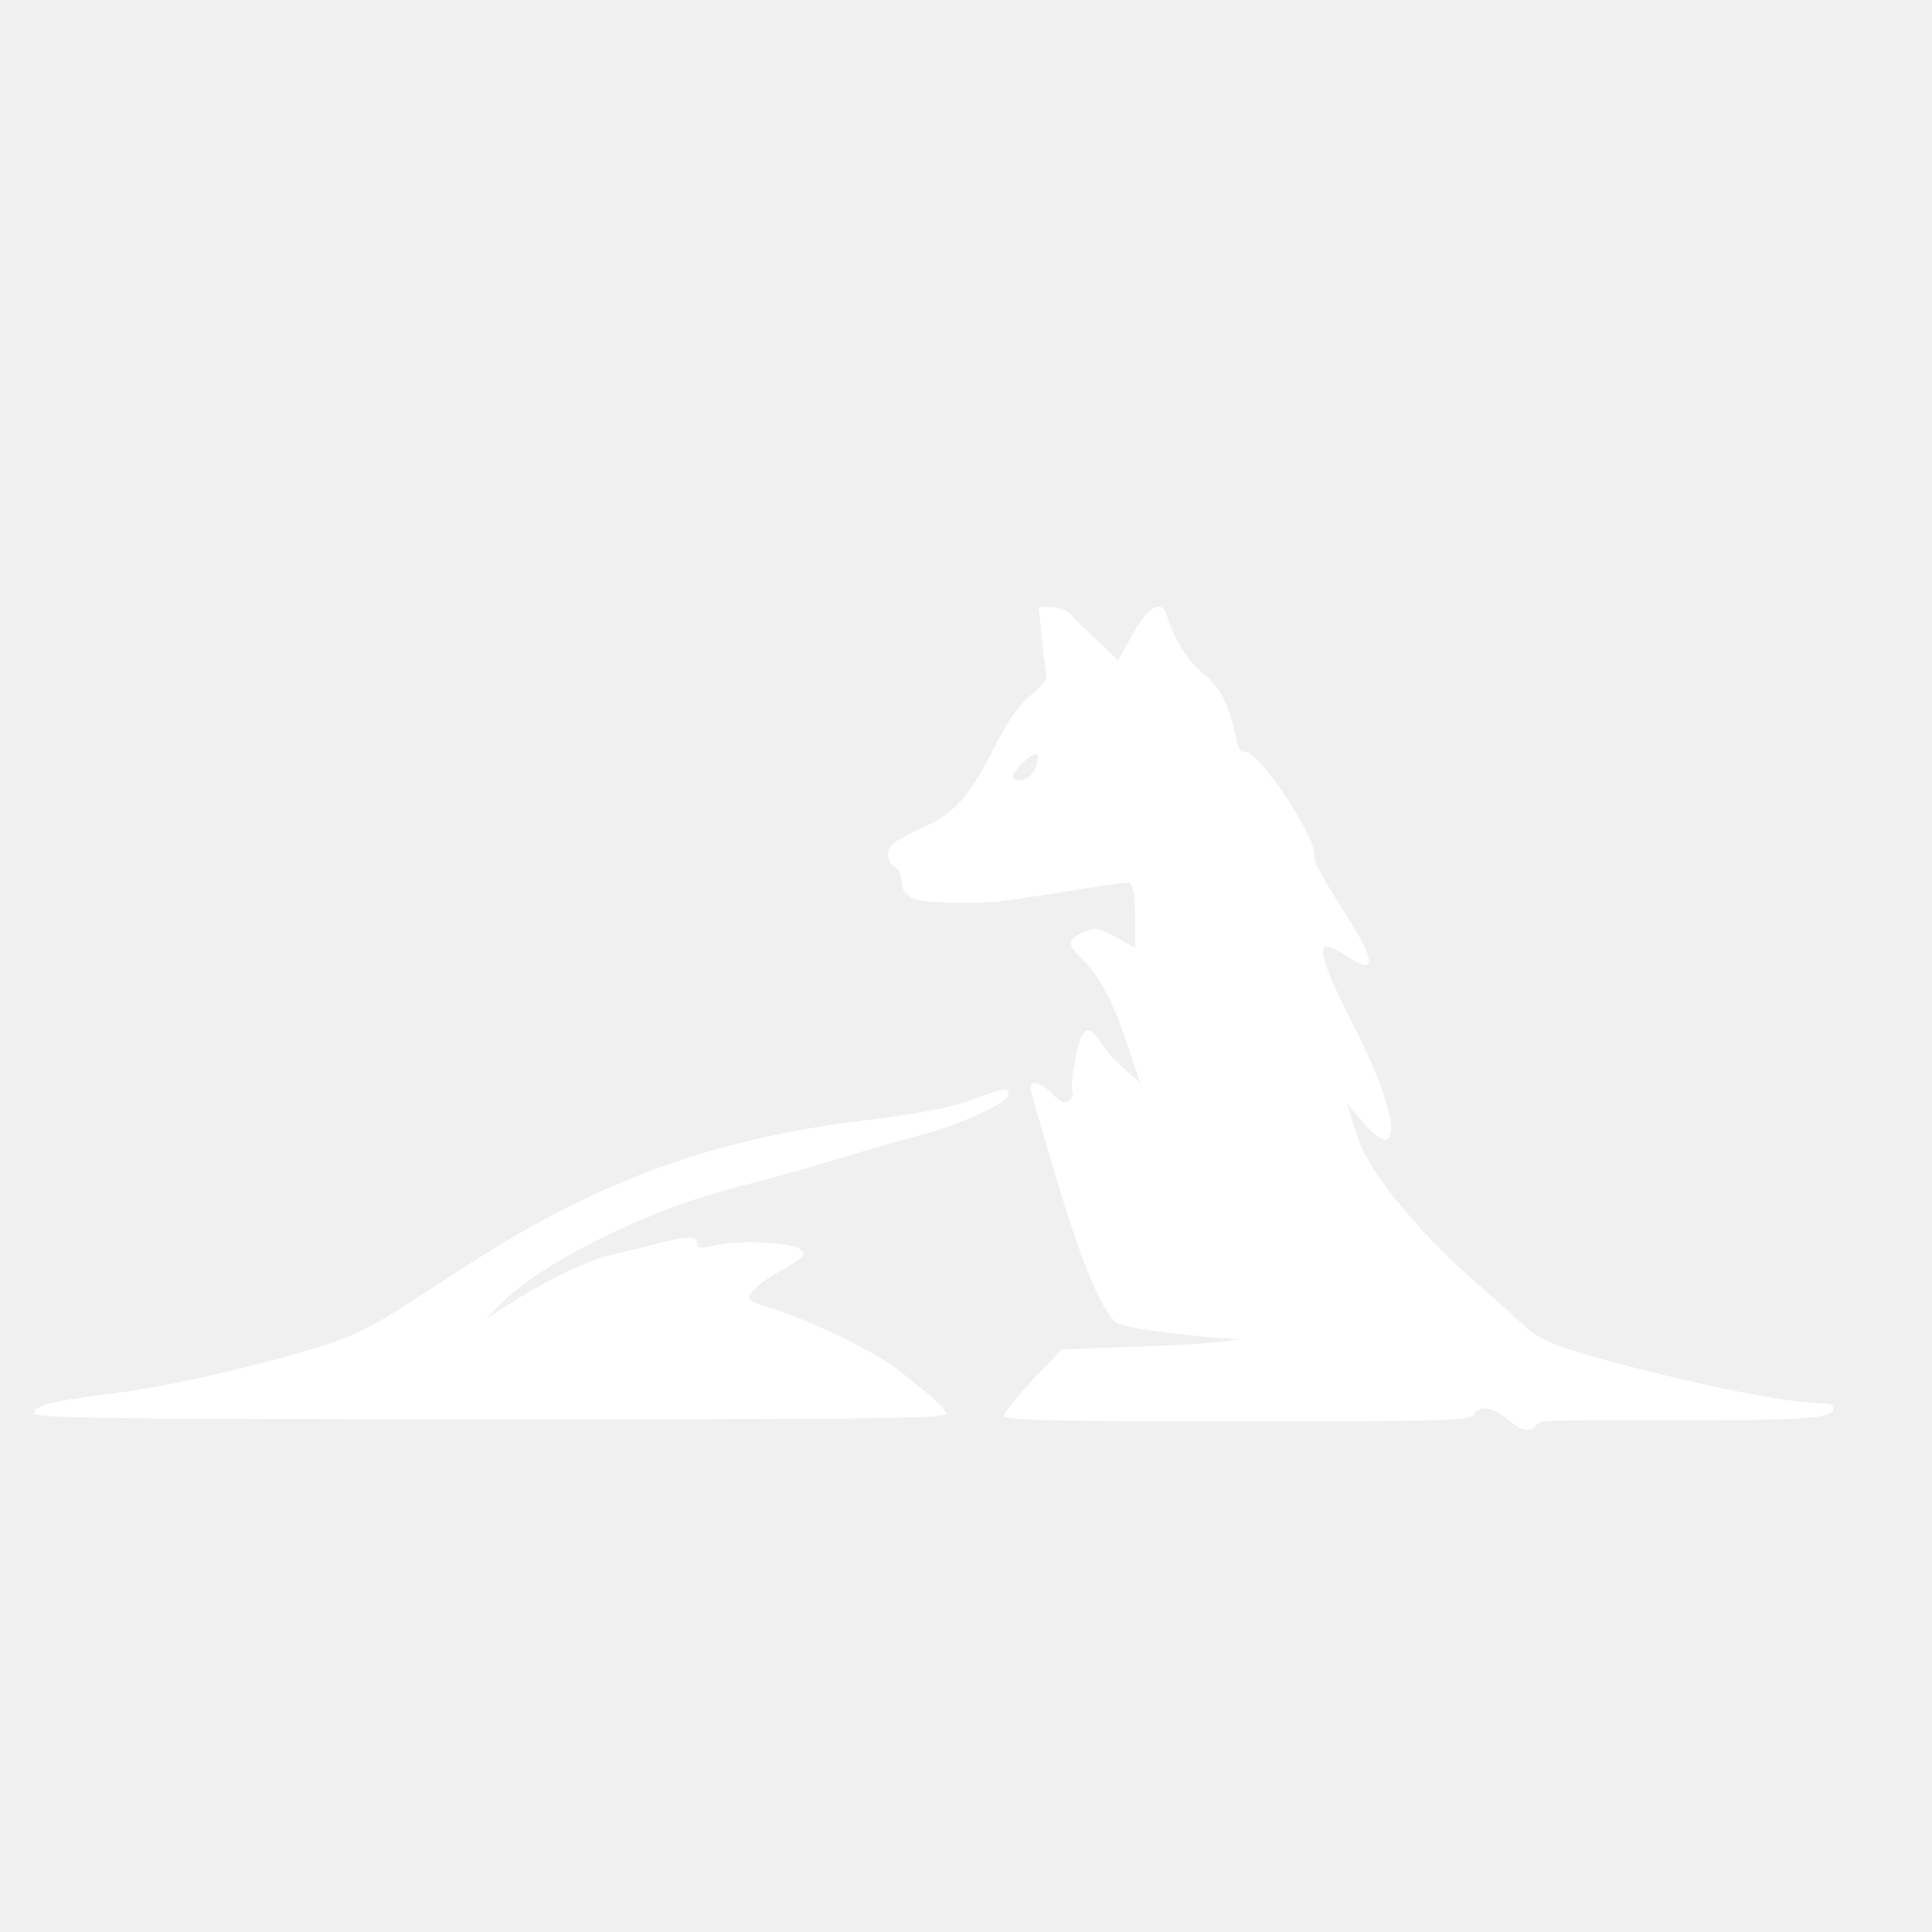
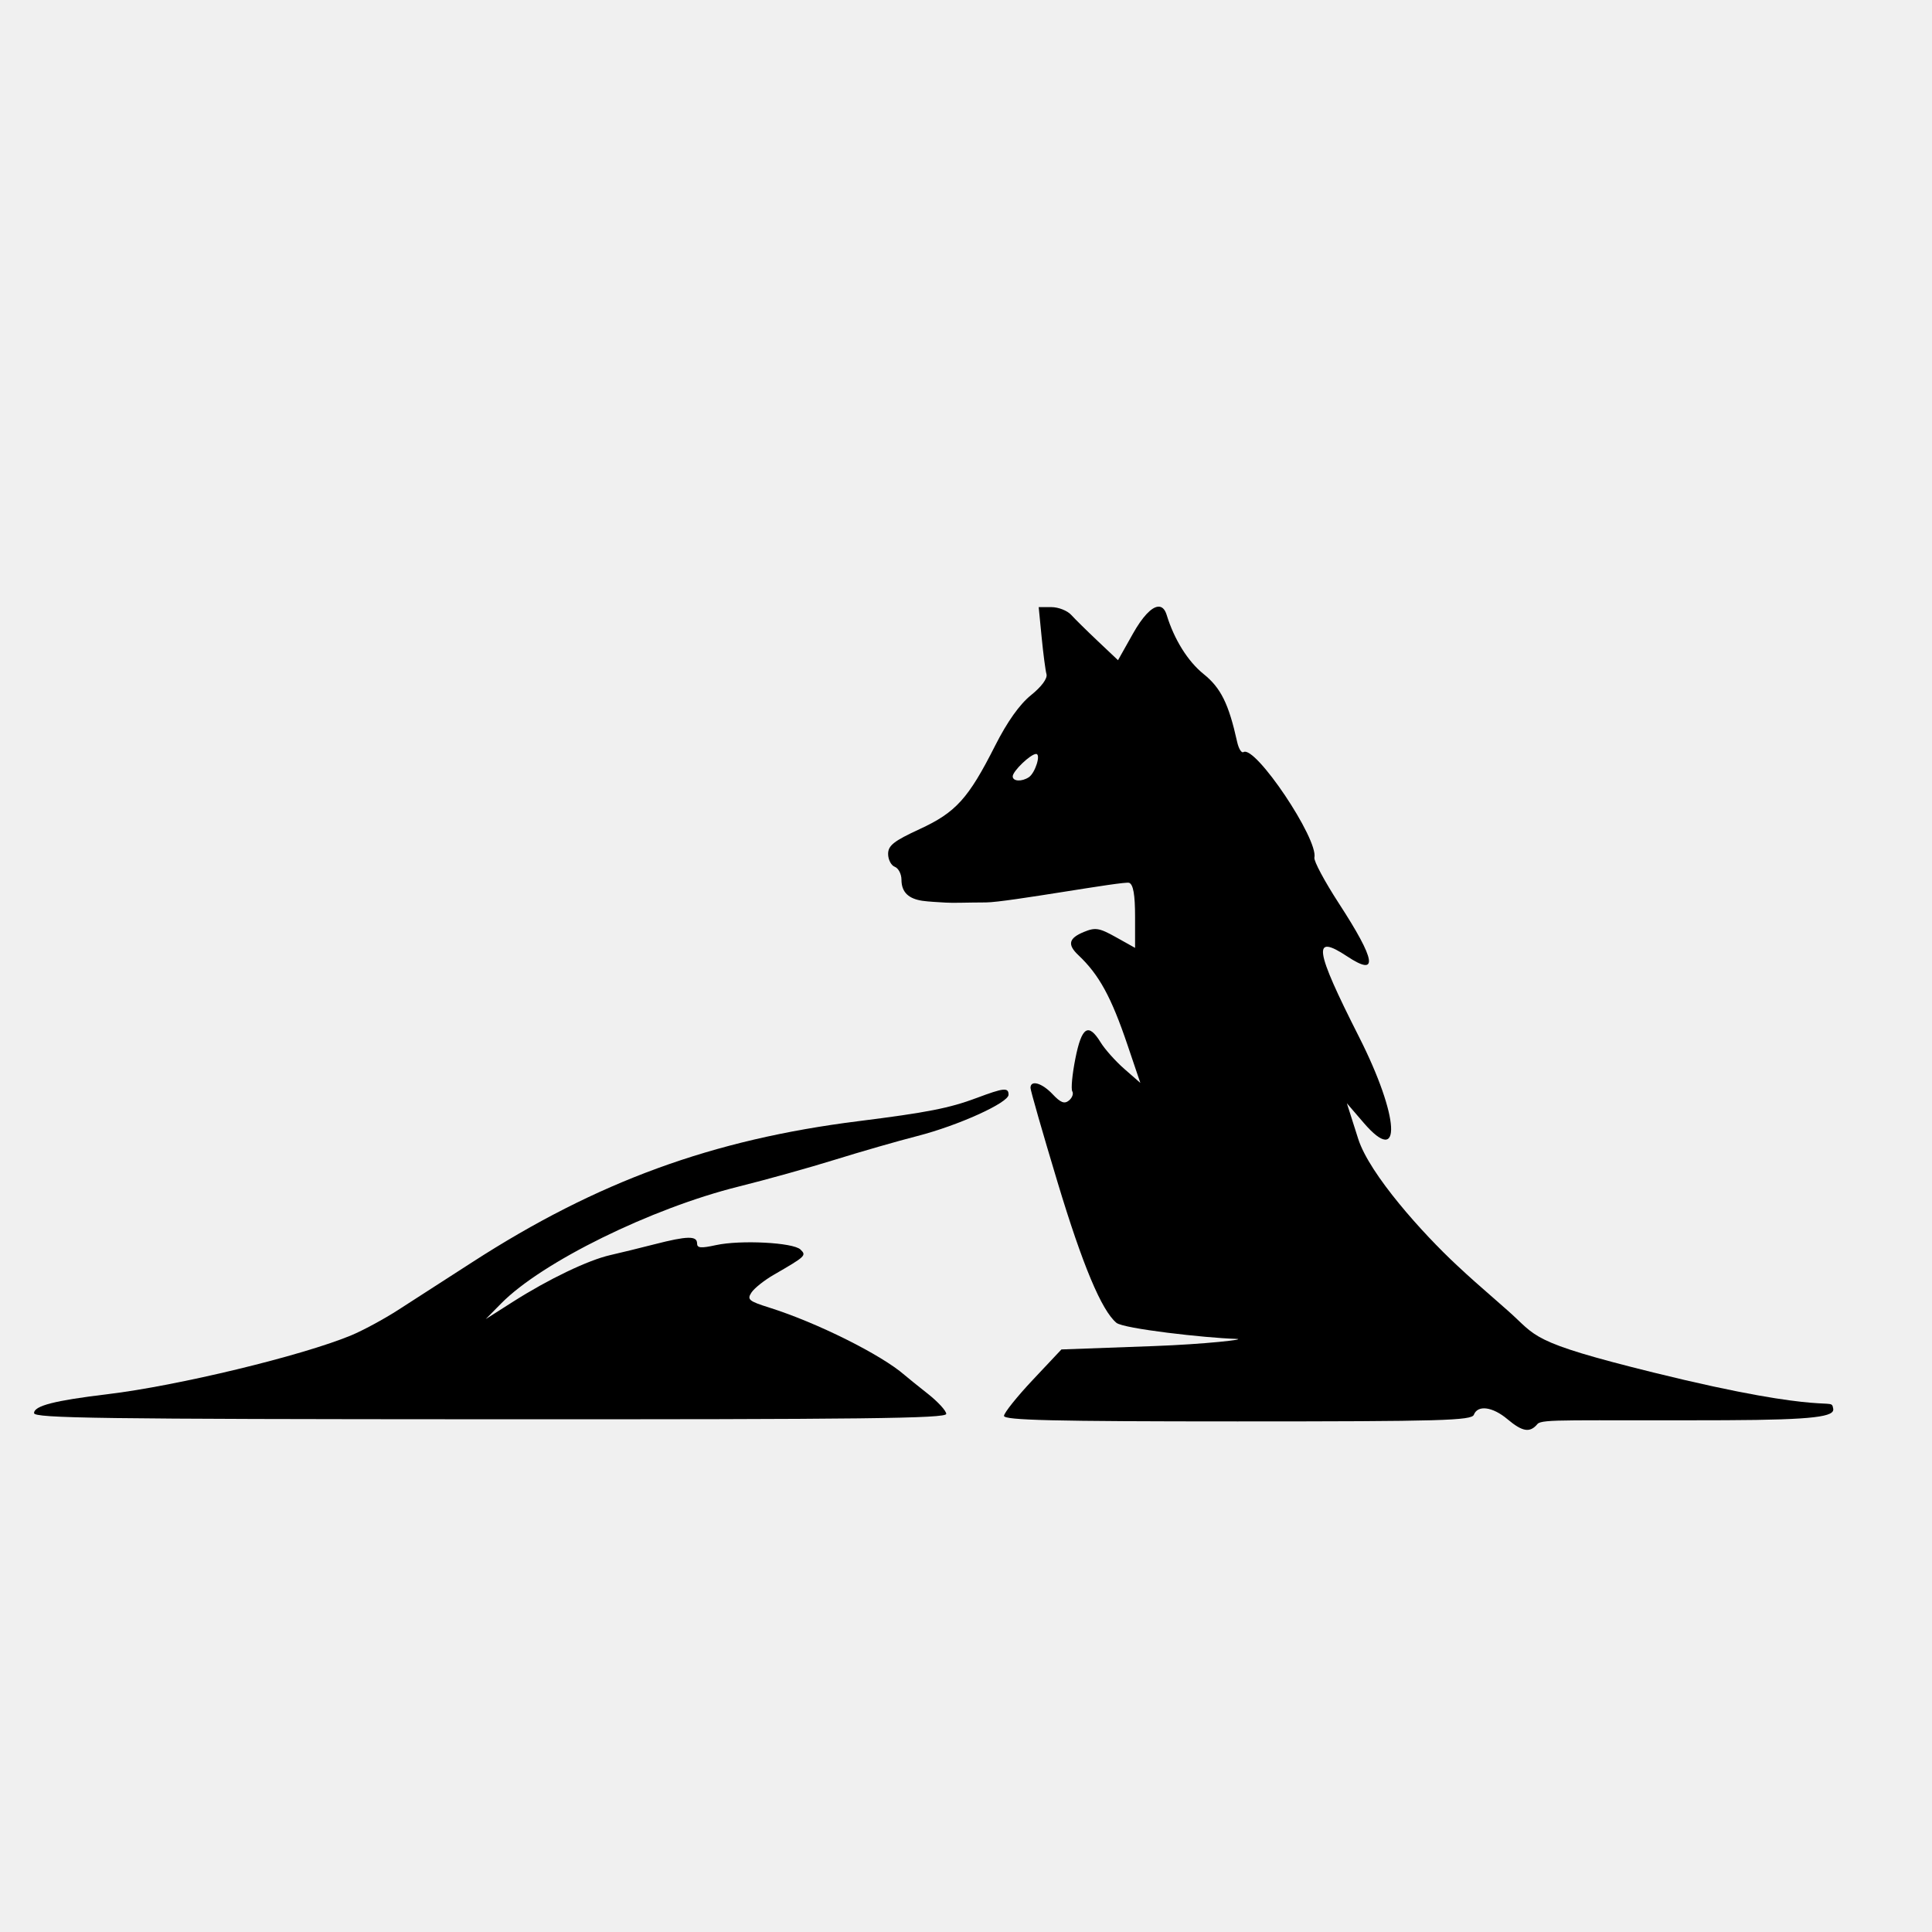
<svg viewBox="0 0 512 512">
  <g>
-     <path fill="#fff" d="m 265.754,288.787 c -1.21,0.123 -3.321,0.831 -6.926,2.183 -7.19,2.697 -13.154,3.868 -31.353,6.152 -38.692,4.856 -69.198,15.996 -102.297,37.358 -7.134,4.604 -16.03,10.336 -19.768,12.739 -3.738,2.403 -9.311,5.409 -12.383,6.68 -13.099,5.42 -45.961,13.353 -64.544,15.58 -14.052,1.684 -19.458,3.076 -19.458,5.011 0,1.356 17.536,1.593 120.869,1.635 99.236,0.04 120.871,-0.216 120.871,-1.43 0,-0.813 -2.196,-3.21 -4.879,-5.325 -2.683,-2.116 -5.468,-4.362 -6.19,-4.993 -6.132,-5.357 -23.209,-13.871 -35.764,-17.829 -5.511,-1.737 -6.009,-2.154 -4.788,-4.014 0.749,-1.142 3.401,-3.253 5.891,-4.691 8.521,-4.924 8.734,-5.127 7.09,-6.712 -1.922,-1.854 -15.885,-2.58 -22.383,-1.163 -4.048,0.883 -5.013,0.791 -5.013,-0.472 0,-2.03 -2.625,-1.972 -11.248,0.242 -3.866,0.992 -9.148,2.285 -11.738,2.873 -5.87,1.331 -16.361,6.36 -25.808,12.372 l -7.217,4.594 4.126,-4.182 c 10.799,-10.945 39.774,-25.196 62.933,-30.952 7.22,-1.795 18.698,-4.995 25.508,-7.114 6.81,-2.118 16.627,-4.94 21.815,-6.27 10.854,-2.783 24.175,-8.816 24.175,-10.949 0,-0.984 -0.309,-1.444 -1.518,-1.32 z" />
-     <path fill="#fff" d="m 306.846,160.783 c -1.727,0.19 -4.081,2.656 -6.605,7.142 l -3.956,7.034 -5.261,-4.97 c -2.894,-2.733 -6.108,-5.899 -7.142,-7.034 -1.034,-1.135 -3.395,-2.062 -5.248,-2.062 h -3.369 l 0.779,7.959 c 0.428,4.378 1.006,8.794 1.286,9.814 0.308,1.124 -1.312,3.318 -4.105,5.563 -3.015,2.423 -6.303,7.053 -9.499,13.373 -7.108,14.053 -10.409,17.697 -20.051,22.141 -6.803,3.136 -8.315,4.329 -8.315,6.561 0,1.501 0.796,3.035 1.769,3.408 0.973,0.373 1.769,1.917 1.769,3.43 0,3.491 2.112,5.062 5.541,5.578 1.54,0.232 4.396,0.371 6.227,0.483 2.039,0.125 4.987,-0.026 10.636,-0.052 5.614,-0.025 36.63,-5.73 37.945,-5.194 1.084,0.442 1.559,3.162 1.559,8.938 v 8.302 l -5.056,-2.826 c -4.445,-2.485 -5.475,-2.653 -8.548,-1.38 -3.992,1.654 -4.386,3.335 -1.432,6.124 5.505,5.196 8.722,11.079 13.047,23.864 l 3.386,10.006 -4.236,-3.703 c -2.33,-2.037 -5.158,-5.202 -6.283,-7.034 -3.252,-5.294 -5.019,-4.169 -6.695,4.262 -0.831,4.176 -1.199,8.095 -0.82,8.71 0.38,0.614 -0.013,1.702 -0.874,2.416 -1.189,0.987 -2.224,0.594 -4.318,-1.635 -2.826,-3.008 -5.884,-3.893 -5.884,-1.704 0,0.676 3.235,11.953 7.187,25.059 6.594,21.866 11.651,33.939 15.586,37.205 1.88,1.561 23.466,4.003 31.703,4.256 3.32,0.102 -8.309,1.416 -21.783,1.907 l -24.499,0.893 -7.584,8.061 c -4.171,4.434 -7.605,8.725 -7.633,9.536 -0.04,1.161 13.096,1.475 61.894,1.475 53.975,0 62.033,-0.227 62.625,-1.769 1.019,-2.656 4.96,-2.135 8.897,1.178 3.985,3.353 5.97,3.673 7.955,1.281 1.168,-1.407 8.932,-0.848 49.791,-1.007 24.164,-0.094 28.983,-1.005 28.586,-3.065 -0.641,-3.327 0.536,2.326 -47.634,-9.575 -33.345,-8.238 -30.717,-9.483 -38.59,-16.391 -9.39,-8.238 -9.375,-8.193 -13.52,-12.047 -8.985,-8.354 -23.142,-24.081 -26.138,-33.487 l -3.005,-9.434 4.471,5.198 c 10.232,11.894 9.495,-1.577 -1.247,-22.784 -11.815,-23.326 -12.432,-27.486 -3.162,-21.352 8.379,5.545 7.697,1.164 -2.191,-14.053 -3.756,-5.779 -6.67,-11.225 -6.475,-12.103 1.089,-4.911 -15.694,-29.882 -18.796,-27.965 -0.52,0.322 -1.273,-0.895 -1.674,-2.705 -2.235,-10.093 -4.32,-14.31 -8.884,-17.978 -4.176,-3.356 -7.795,-9.149 -9.797,-15.679 -0.484,-1.58 -1.295,-2.286 -2.332,-2.172 z m -32.27,39.023 c 1.352,0 -0.23,5.05 -1.935,6.173 -1.872,1.233 -4.262,1.104 -4.262,-0.231 0,-1.381 4.756,-5.942 6.197,-5.942 z" />
+     <path fill="currentColor" d="m 265.754,288.787 c -1.21,0.123 -3.321,0.831 -6.926,2.183 -7.19,2.697 -13.154,3.868 -31.353,6.152 -38.692,4.856 -69.198,15.996 -102.297,37.358 -7.134,4.604 -16.03,10.336 -19.768,12.739 -3.738,2.403 -9.311,5.409 -12.383,6.68 -13.099,5.42 -45.961,13.353 -64.544,15.58 -14.052,1.684 -19.458,3.076 -19.458,5.011 0,1.356 17.536,1.593 120.869,1.635 99.236,0.04 120.871,-0.216 120.871,-1.43 0,-0.813 -2.196,-3.21 -4.879,-5.325 -2.683,-2.116 -5.468,-4.362 -6.19,-4.993 -6.132,-5.357 -23.209,-13.871 -35.764,-17.829 -5.511,-1.737 -6.009,-2.154 -4.788,-4.014 0.749,-1.142 3.401,-3.253 5.891,-4.691 8.521,-4.924 8.734,-5.127 7.09,-6.712 -1.922,-1.854 -15.885,-2.58 -22.383,-1.163 -4.048,0.883 -5.013,0.791 -5.013,-0.472 0,-2.03 -2.625,-1.972 -11.248,0.242 -3.866,0.992 -9.148,2.285 -11.738,2.873 -5.87,1.331 -16.361,6.36 -25.808,12.372 l -7.217,4.594 4.126,-4.182 c 10.799,-10.945 39.774,-25.196 62.933,-30.952 7.22,-1.795 18.698,-4.995 25.508,-7.114 6.81,-2.118 16.627,-4.94 21.815,-6.27 10.854,-2.783 24.175,-8.816 24.175,-10.949 0,-0.984 -0.309,-1.444 -1.518,-1.32 z" />
+     <path fill="currentColor" d="m 306.846,160.783 c -1.727,0.19 -4.081,2.656 -6.605,7.142 l -3.956,7.034 -5.261,-4.97 c -2.894,-2.733 -6.108,-5.899 -7.142,-7.034 -1.034,-1.135 -3.395,-2.062 -5.248,-2.062 h -3.369 l 0.779,7.959 c 0.428,4.378 1.006,8.794 1.286,9.814 0.308,1.124 -1.312,3.318 -4.105,5.563 -3.015,2.423 -6.303,7.053 -9.499,13.373 -7.108,14.053 -10.409,17.697 -20.051,22.141 -6.803,3.136 -8.315,4.329 -8.315,6.561 0,1.501 0.796,3.035 1.769,3.408 0.973,0.373 1.769,1.917 1.769,3.43 0,3.491 2.112,5.062 5.541,5.578 1.54,0.232 4.396,0.371 6.227,0.483 2.039,0.125 4.987,-0.026 10.636,-0.052 5.614,-0.025 36.63,-5.73 37.945,-5.194 1.084,0.442 1.559,3.162 1.559,8.938 v 8.302 l -5.056,-2.826 c -4.445,-2.485 -5.475,-2.653 -8.548,-1.38 -3.992,1.654 -4.386,3.335 -1.432,6.124 5.505,5.196 8.722,11.079 13.047,23.864 l 3.386,10.006 -4.236,-3.703 c -2.33,-2.037 -5.158,-5.202 -6.283,-7.034 -3.252,-5.294 -5.019,-4.169 -6.695,4.262 -0.831,4.176 -1.199,8.095 -0.82,8.71 0.38,0.614 -0.013,1.702 -0.874,2.416 -1.189,0.987 -2.224,0.594 -4.318,-1.635 -2.826,-3.008 -5.884,-3.893 -5.884,-1.704 0,0.676 3.235,11.953 7.187,25.059 6.594,21.866 11.651,33.939 15.586,37.205 1.88,1.561 23.466,4.003 31.703,4.256 3.32,0.102 -8.309,1.416 -21.783,1.907 l -24.499,0.893 -7.584,8.061 c -4.171,4.434 -7.605,8.725 -7.633,9.536 -0.04,1.161 13.096,1.475 61.894,1.475 53.975,0 62.033,-0.227 62.625,-1.769 1.019,-2.656 4.96,-2.135 8.897,1.178 3.985,3.353 5.97,3.673 7.955,1.281 1.168,-1.407 8.932,-0.848 49.791,-1.007 24.164,-0.094 28.983,-1.005 28.586,-3.065 -0.641,-3.327 0.536,2.326 -47.634,-9.575 -33.345,-8.238 -30.717,-9.483 -38.59,-16.391 -9.39,-8.238 -9.375,-8.193 -13.52,-12.047 -8.985,-8.354 -23.142,-24.081 -26.138,-33.487 l -3.005,-9.434 4.471,5.198 c 10.232,11.894 9.495,-1.577 -1.247,-22.784 -11.815,-23.326 -12.432,-27.486 -3.162,-21.352 8.379,5.545 7.697,1.164 -2.191,-14.053 -3.756,-5.779 -6.67,-11.225 -6.475,-12.103 1.089,-4.911 -15.694,-29.882 -18.796,-27.965 -0.52,0.322 -1.273,-0.895 -1.674,-2.705 -2.235,-10.093 -4.32,-14.31 -8.884,-17.978 -4.176,-3.356 -7.795,-9.149 -9.797,-15.679 -0.484,-1.58 -1.295,-2.286 -2.332,-2.172 z m -32.27,39.023 c 1.352,0 -0.23,5.05 -1.935,6.173 -1.872,1.233 -4.262,1.104 -4.262,-0.231 0,-1.381 4.756,-5.942 6.197,-5.942 z" />
  </g>
</svg>
